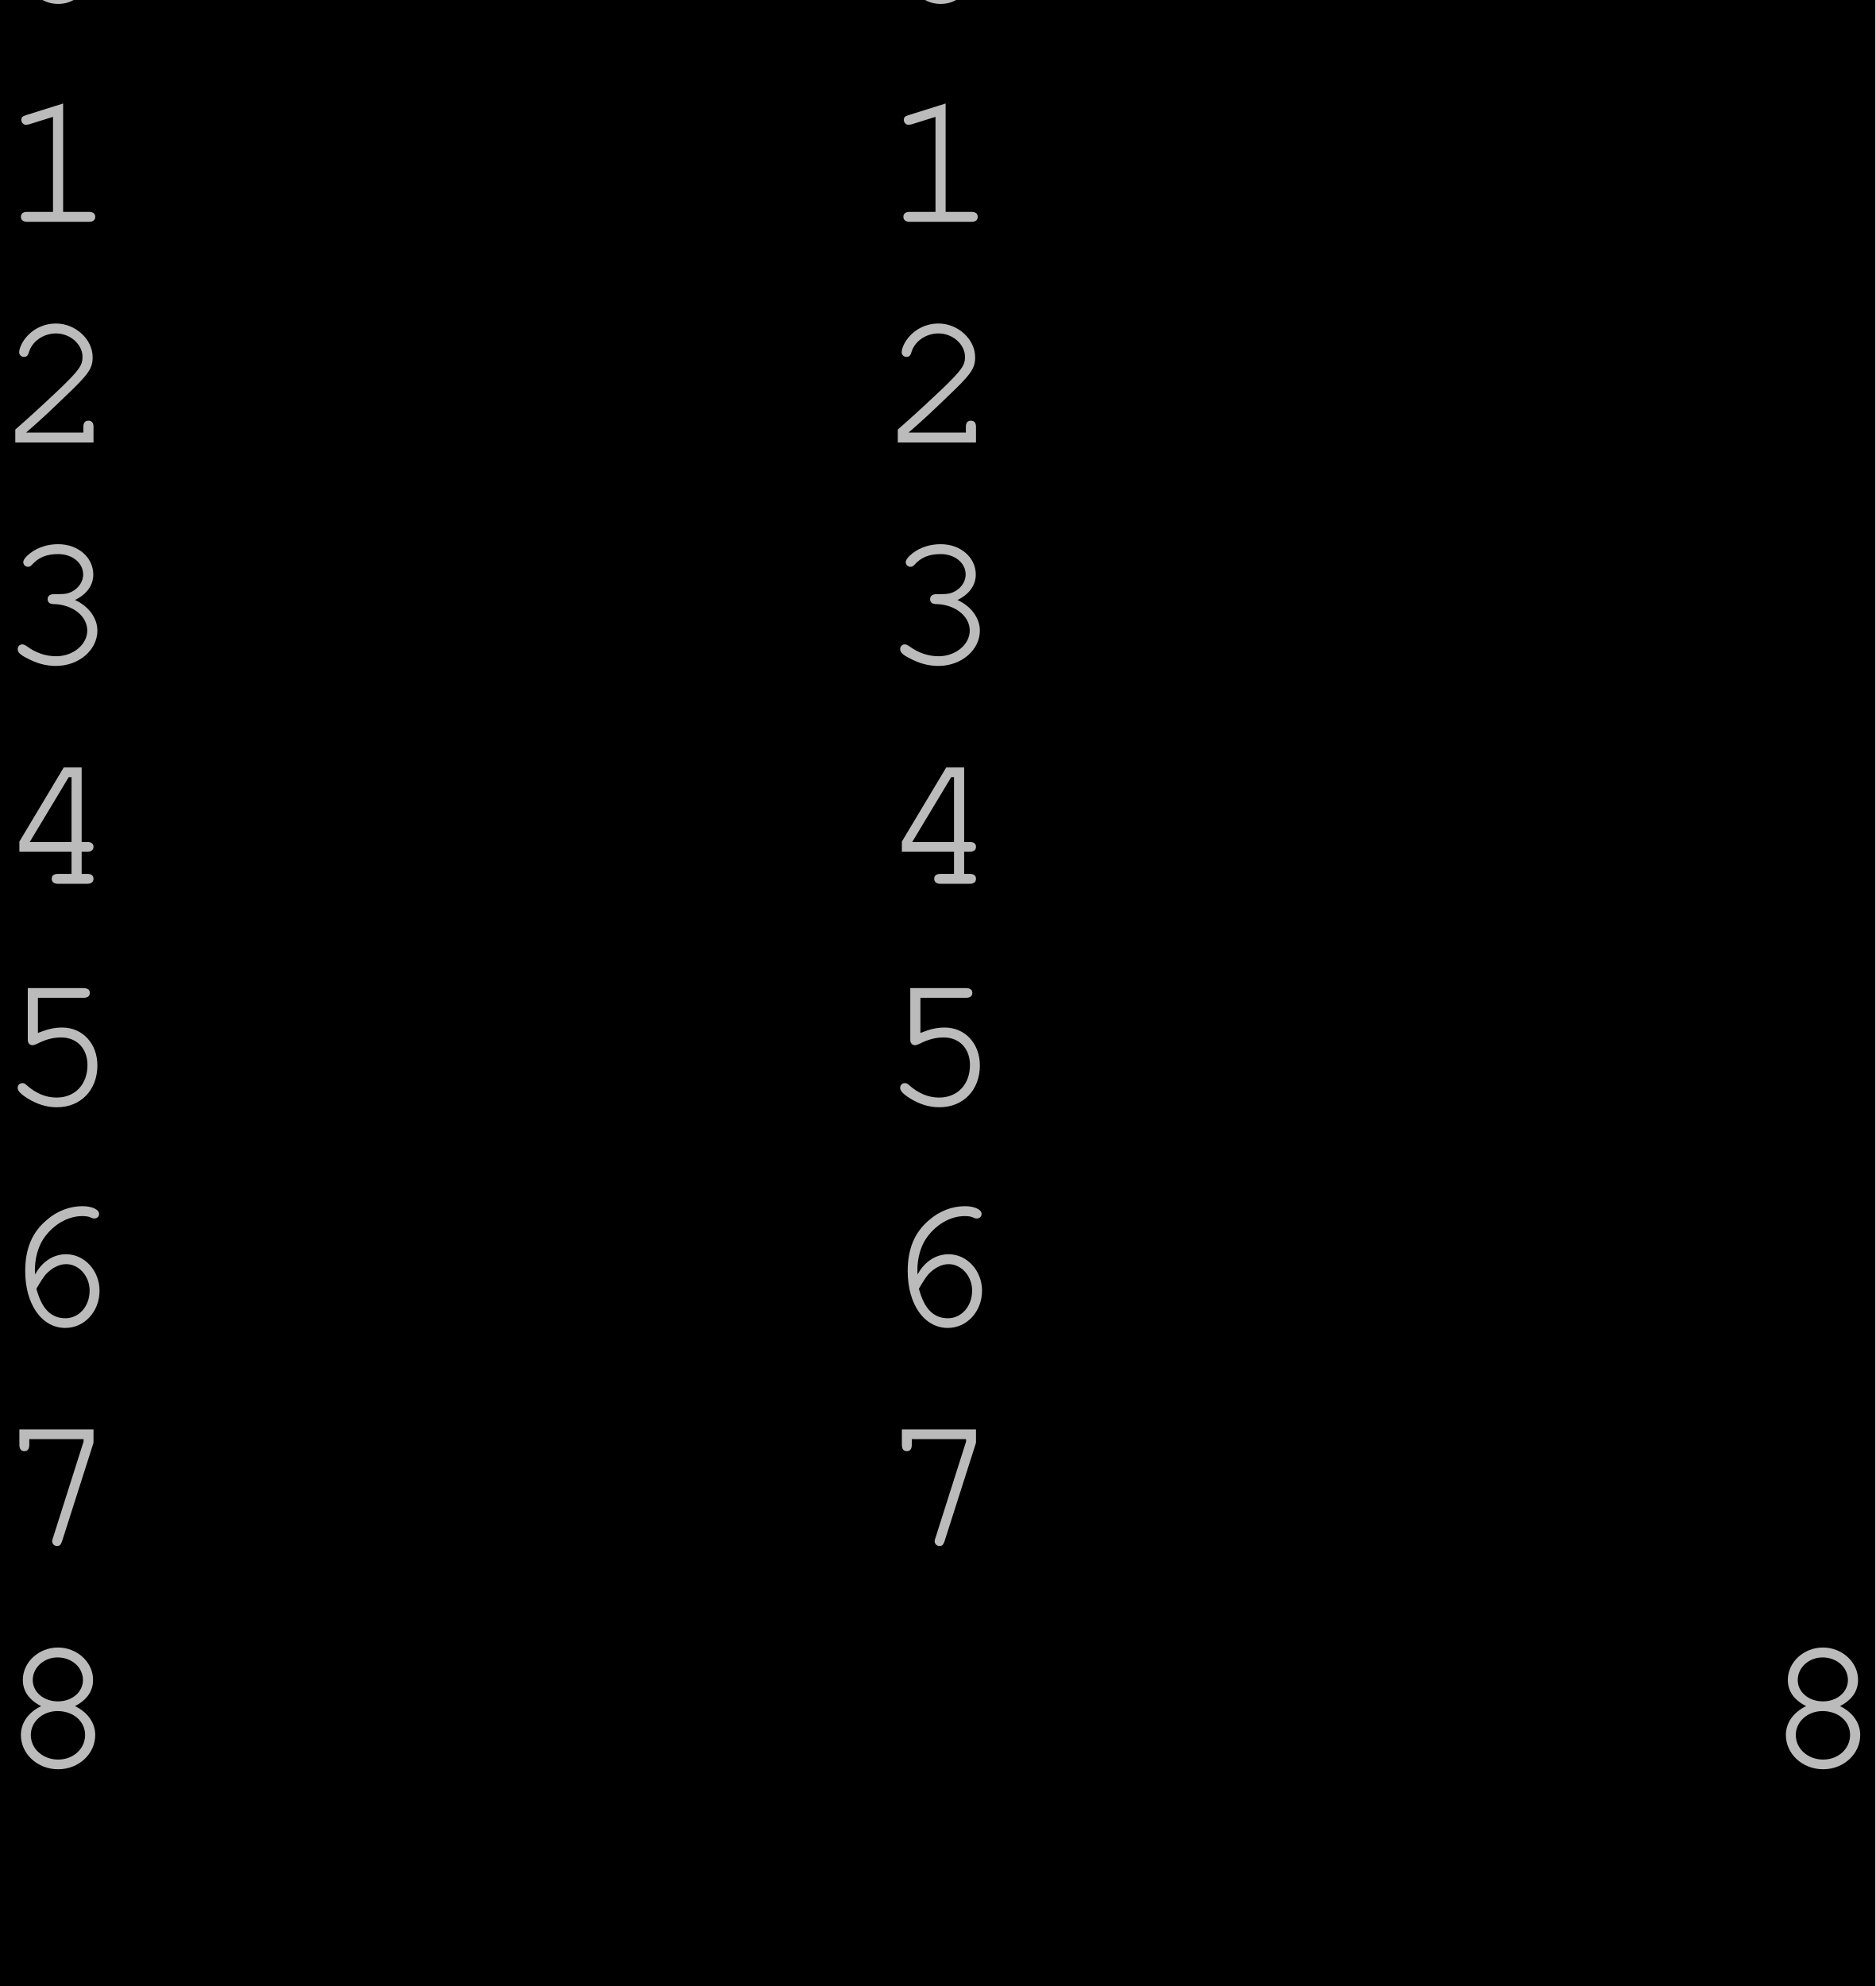
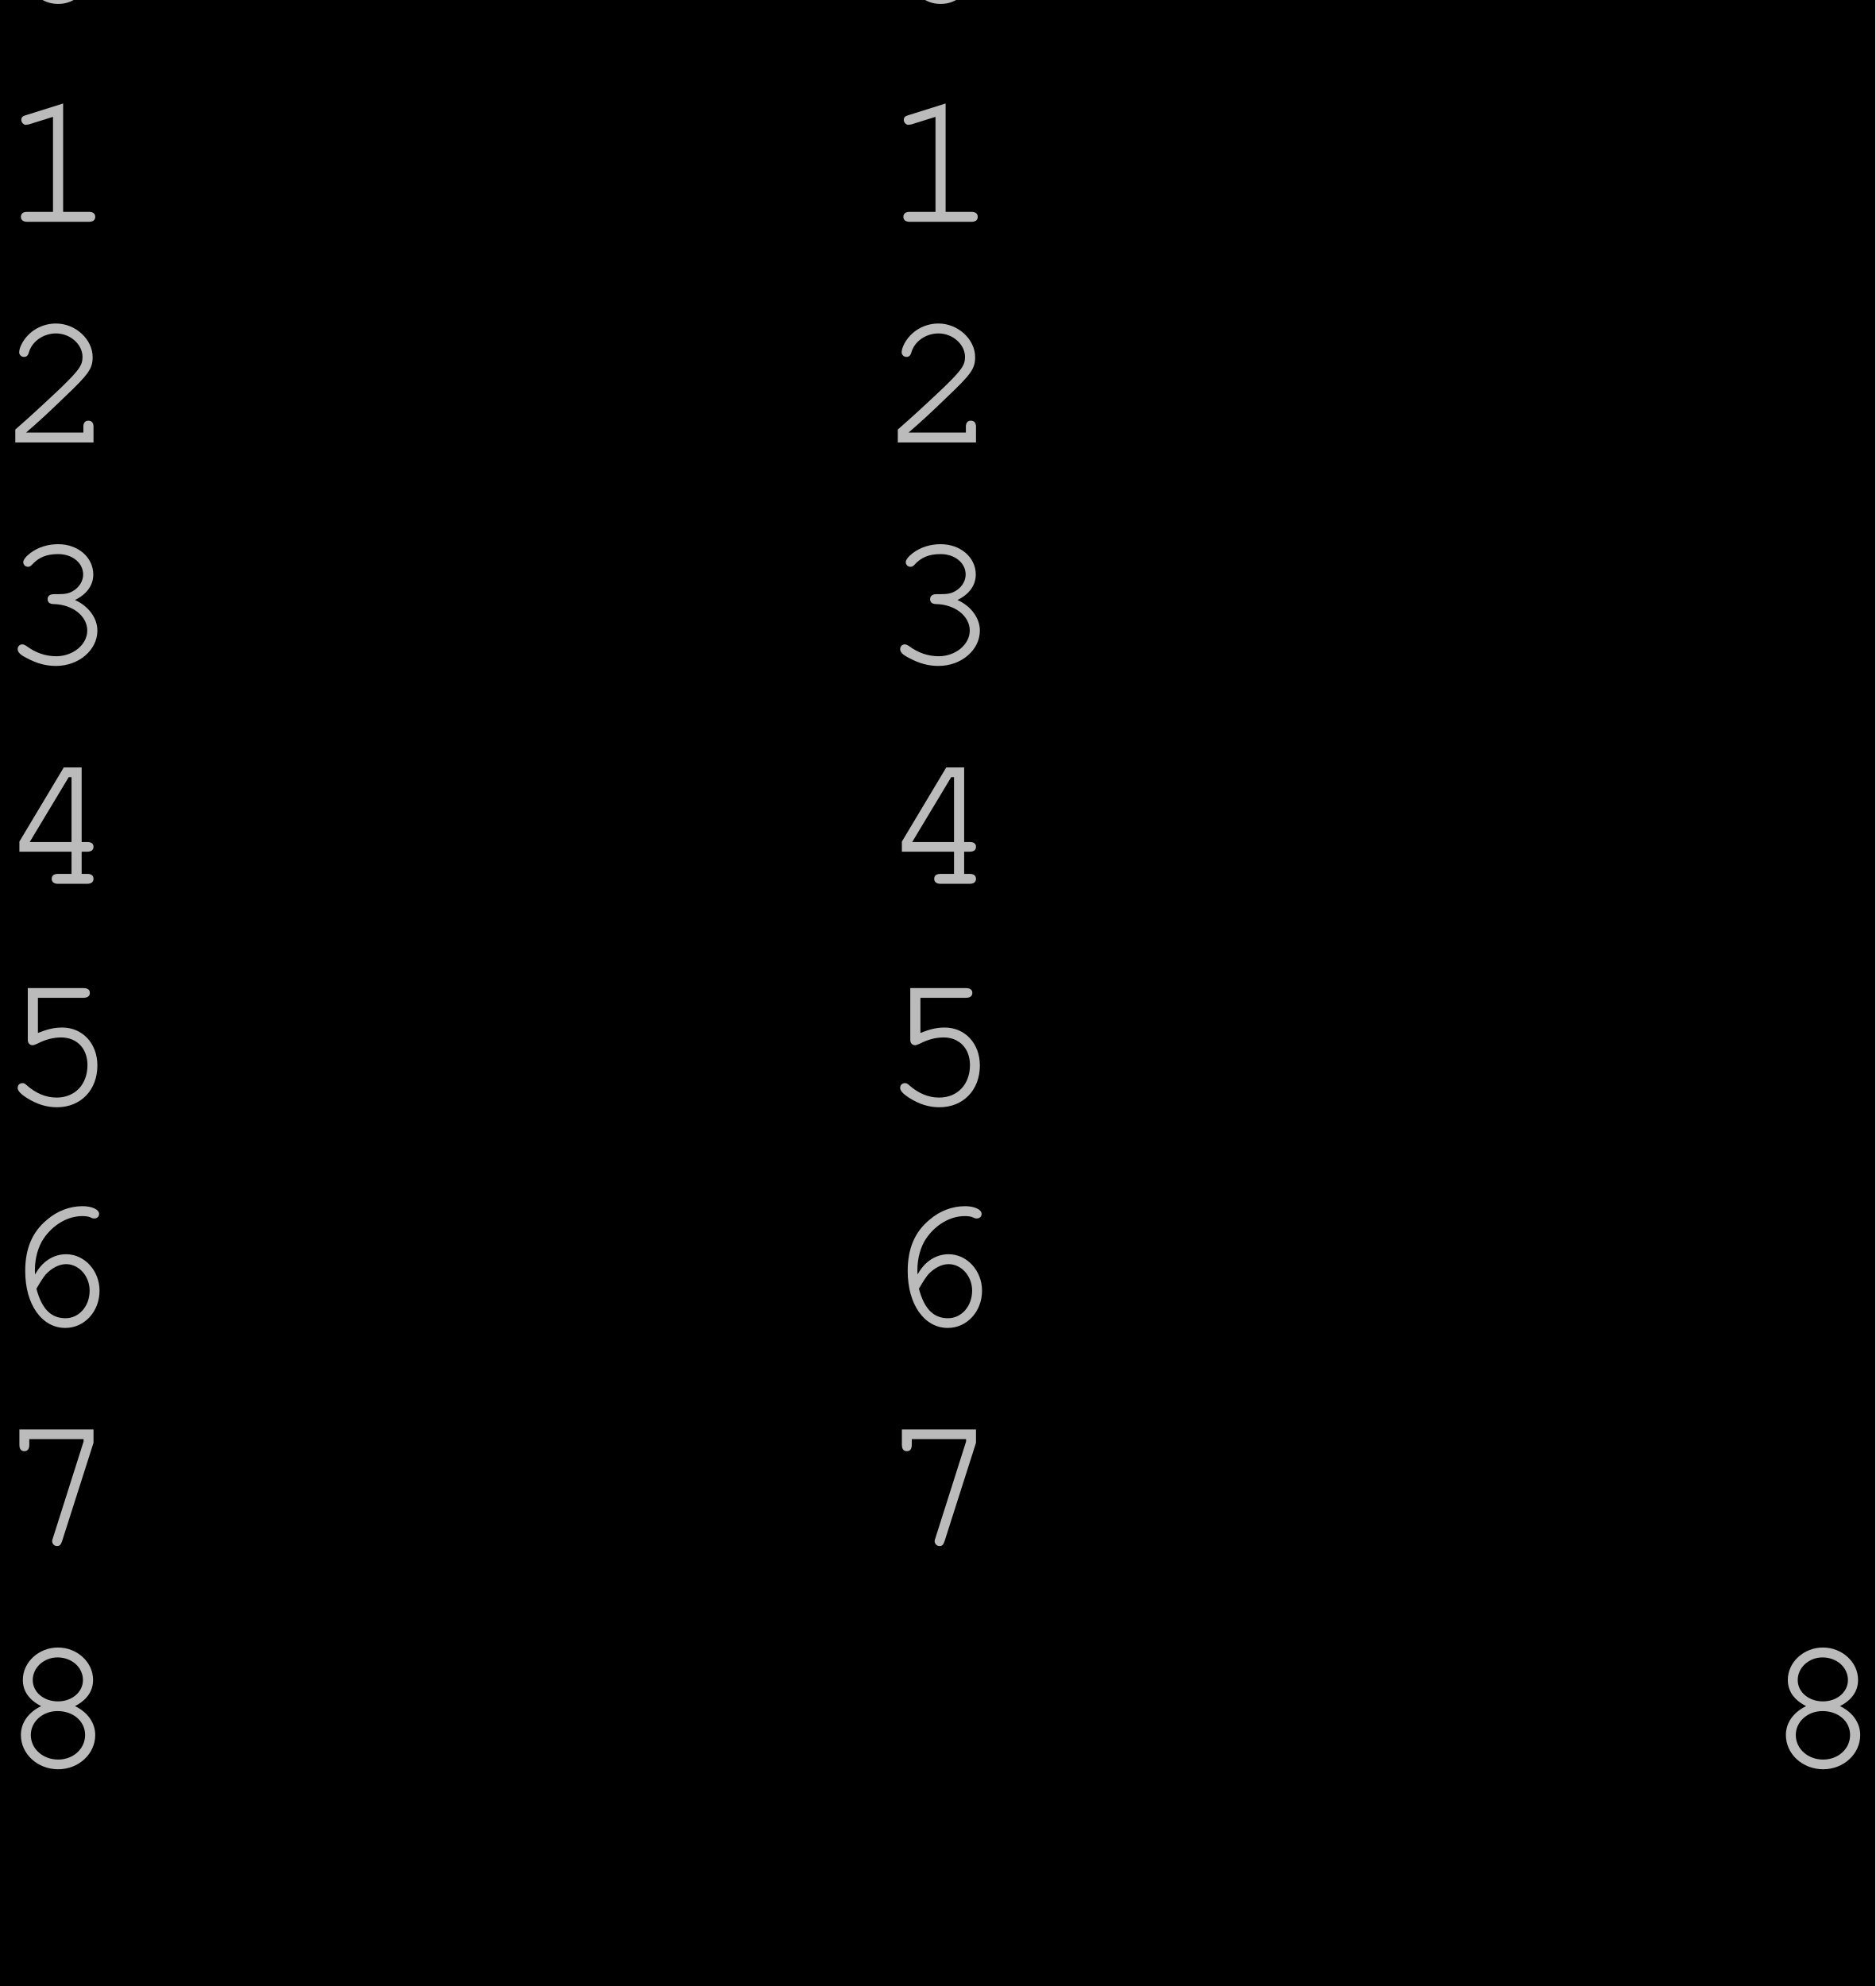
<svg xmlns="http://www.w3.org/2000/svg" viewBox="0 0 136 144" width="136" height="144">
  <style>
+         rect {
+             shape-rendering: crispEdges;
+         }
        text {
            dominant-baseline: text-before-edge;
            white-space: pre;
            font: 14px Monaco, Lucida Console, Courier;
            fill: #bbbbbb;
        }
        .u { text-decoration: underline; }
    </style>
  <svg style="display: none">
    <rect id="b0" width="8" height="16" stroke-width="1px" stroke="#000000" style="fill: #000000" />
    <rect id="b100" width="8" height="16" stroke-width="1px" stroke="#555555" style="fill: #555555" />
    <rect id="b101" width="8" height="16" stroke-width="1px" stroke="#ff5555" style="fill: #ff5555" />
    <rect id="b102" width="8" height="16" stroke-width="1px" stroke="#ffff55" style="fill: #ffff55" />
    <rect id="b103" width="8" height="16" stroke-width="1px" stroke="#ffff55" style="fill: #ffff55" />
    <rect id="b104" width="8" height="16" stroke-width="1px" stroke="#5555ff" style="fill: #5555ff" />
    <rect id="b105" width="8" height="16" stroke-width="1px" stroke="#ff55ff" style="fill: #ff55ff" />
    <rect id="b106" width="8" height="16" stroke-width="1px" stroke="#55ffff" style="fill: #55ffff" />
    <rect id="b107" width="8" height="16" stroke-width="1px" stroke="#ffffff" style="fill: #ffffff" />
    <rect id="b40" width="8" height="16" stroke-width="1px" stroke="#000000" style="fill: #000000" />
    <rect id="b41" width="8" height="16" stroke-width="1px" stroke="#bb0000" style="fill: #bb0000" />
    <rect id="b42" width="8" height="16" stroke-width="1px" stroke="#bbbb00" style="fill: #bbbb00" />
    <rect id="b43" width="8" height="16" stroke-width="1px" stroke="#bbbb00" style="fill: #bbbb00" />
    <rect id="b44" width="8" height="16" stroke-width="1px" stroke="#0000bb" style="fill: #0000bb" />
    <rect id="b45" width="8" height="16" stroke-width="1px" stroke="#bb00bb" style="fill: #bb00bb" />
    <rect id="b46" width="8" height="16" stroke-width="1px" stroke="#00bbbb" style="fill: #00bbbb" />
    <rect id="b47" width="8" height="16" stroke-width="1px" stroke="#bbbbbb" style="fill: #bbbbbb" />
  </svg>
-   <rect width="136" height="144" x="0" y="0" style="fill: #000000" />
+   <rect width="100%" height="100%" x="0" y="0" style="fill: #000000" />
  <text x="0" y="0">0</text>
  <text x="64" y="0">0</text>
  <text x="0" y="16">1</text>
  <text x="64" y="16">1</text>
  <text x="0" y="32">2</text>
  <text x="64" y="32">2</text>
  <text x="0" y="48">3</text>
  <text x="64" y="48">3</text>
  <text x="0" y="64">4</text>
  <text x="64" y="64">4</text>
  <text x="0" y="80">5</text>
  <text x="64" y="80">5</text>
  <text x="0" y="96">6</text>
  <text x="64" y="96">6</text>
  <text x="0" y="112">7</text>
  <text x="64" y="112">7</text>
  <text x="0" y="128">8</text>
  <text x="128" y="128">8</text>
</svg>
